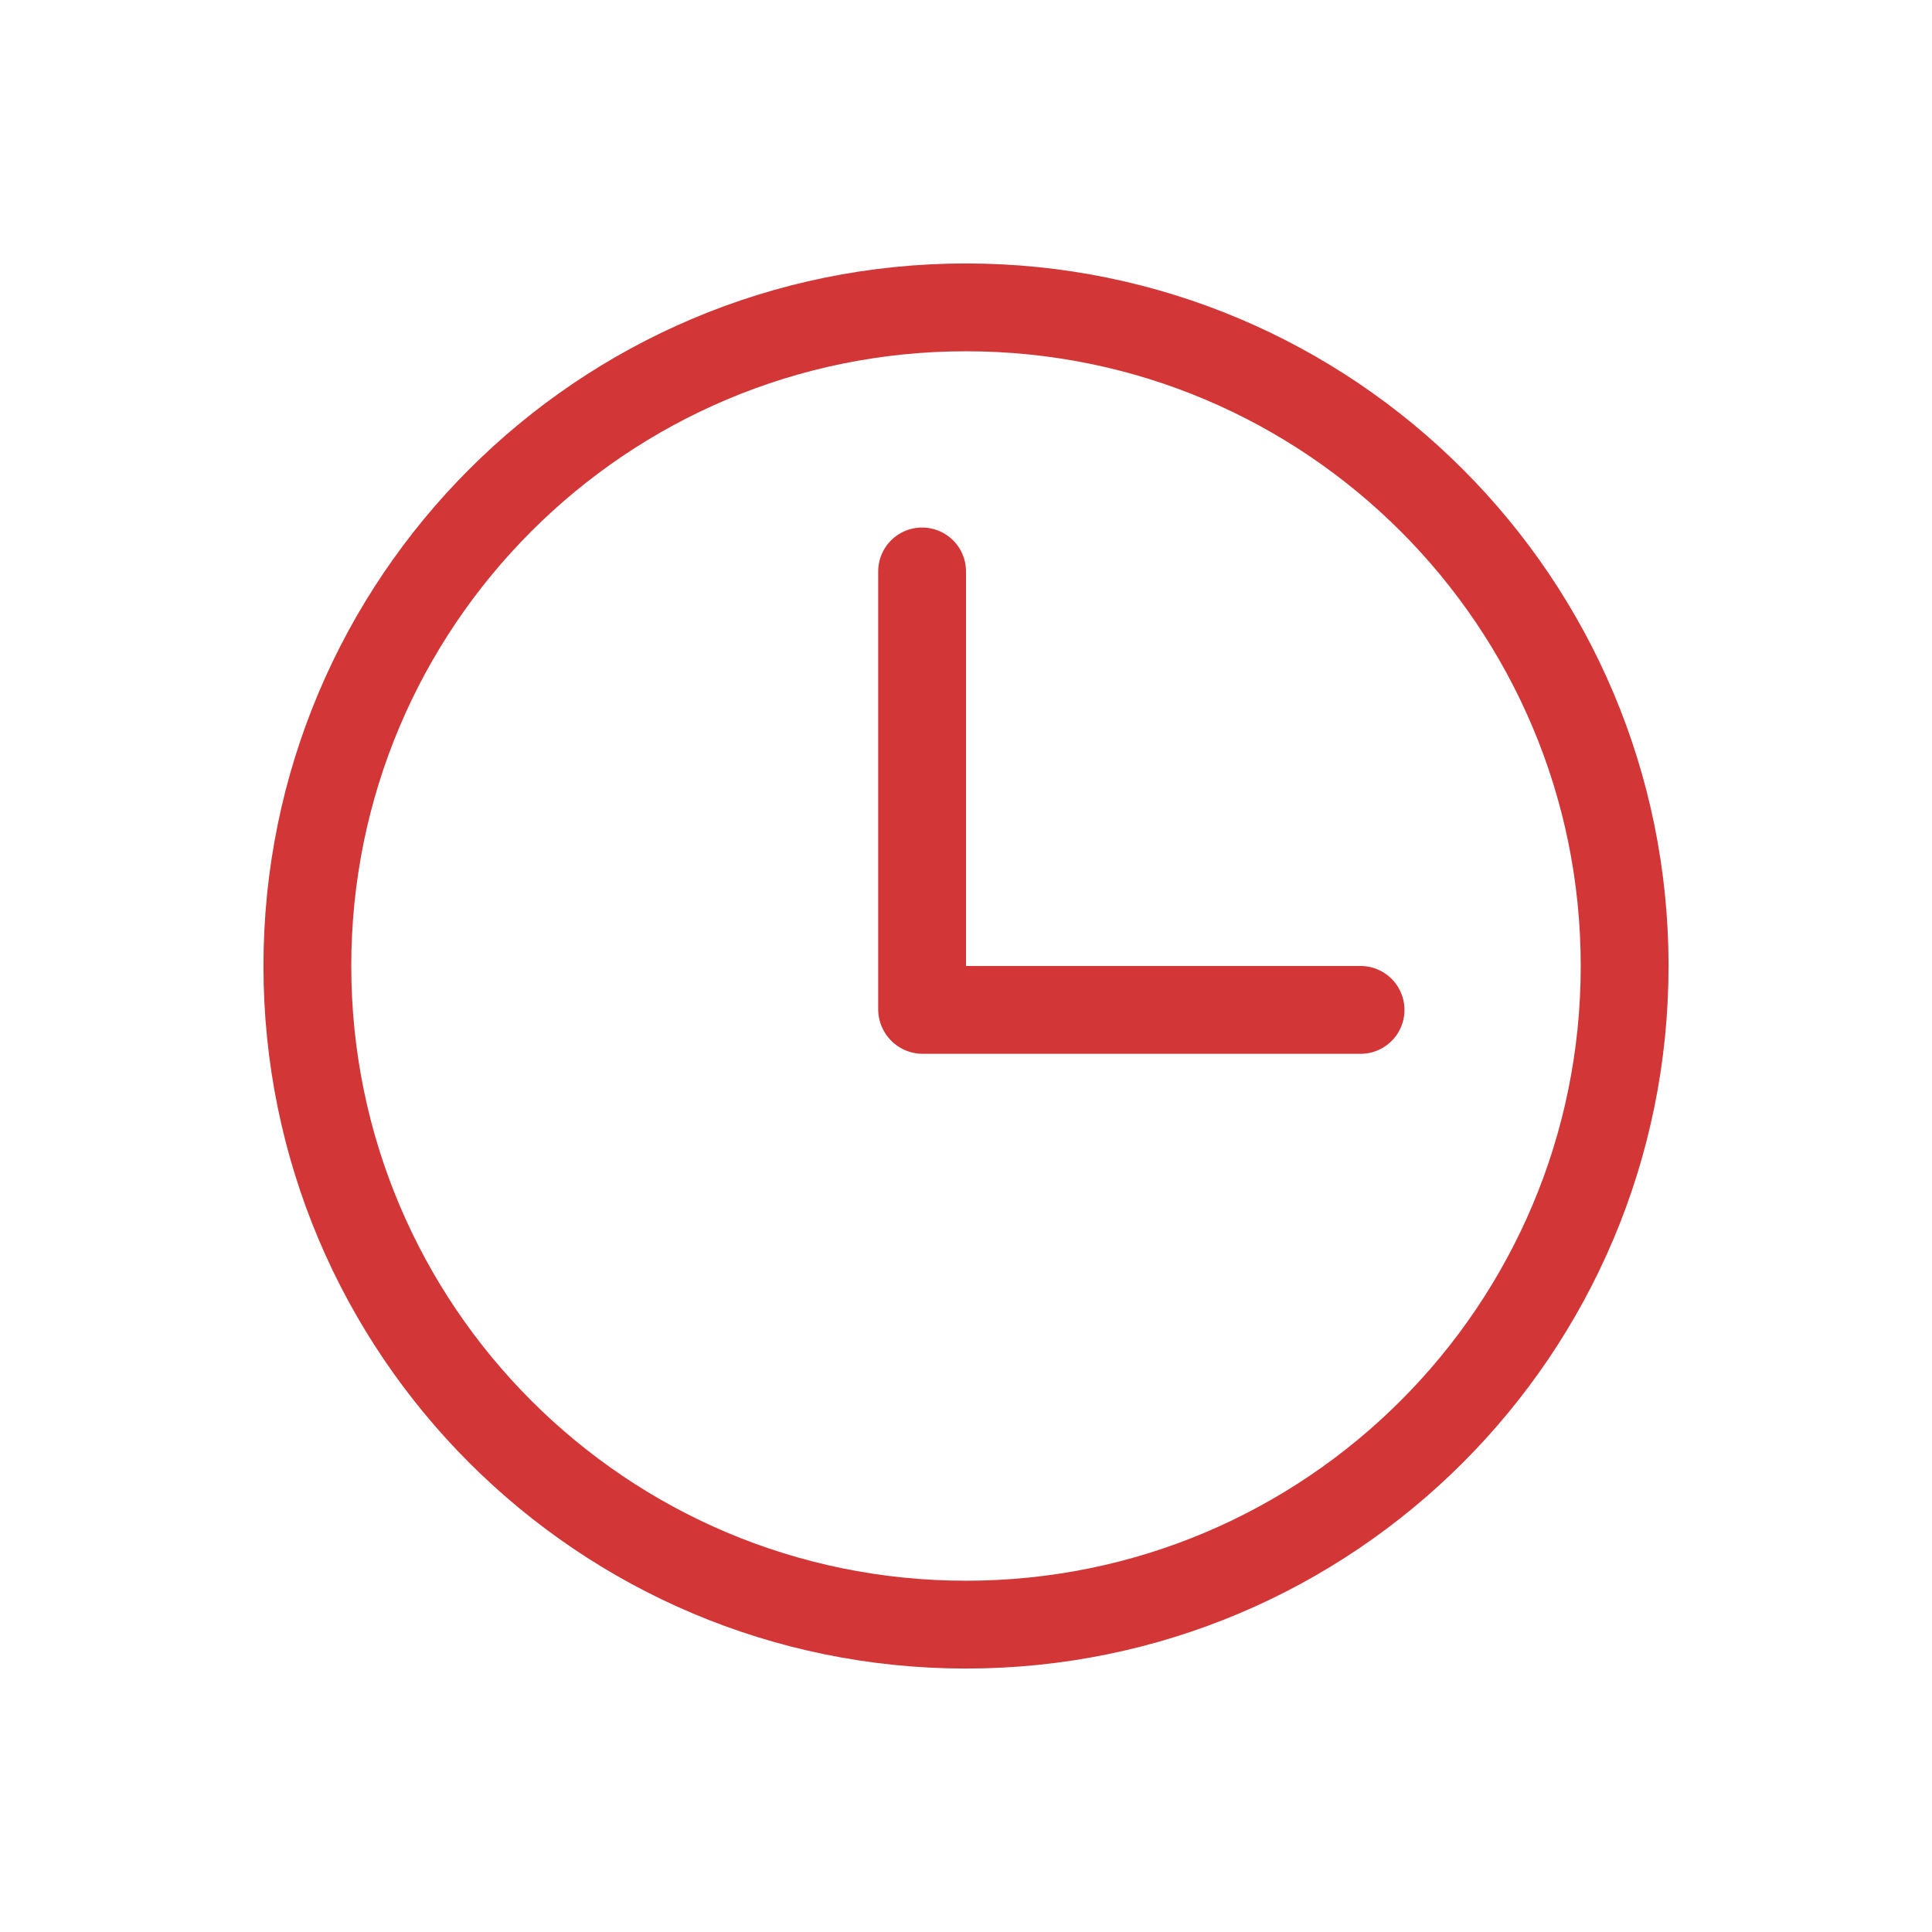
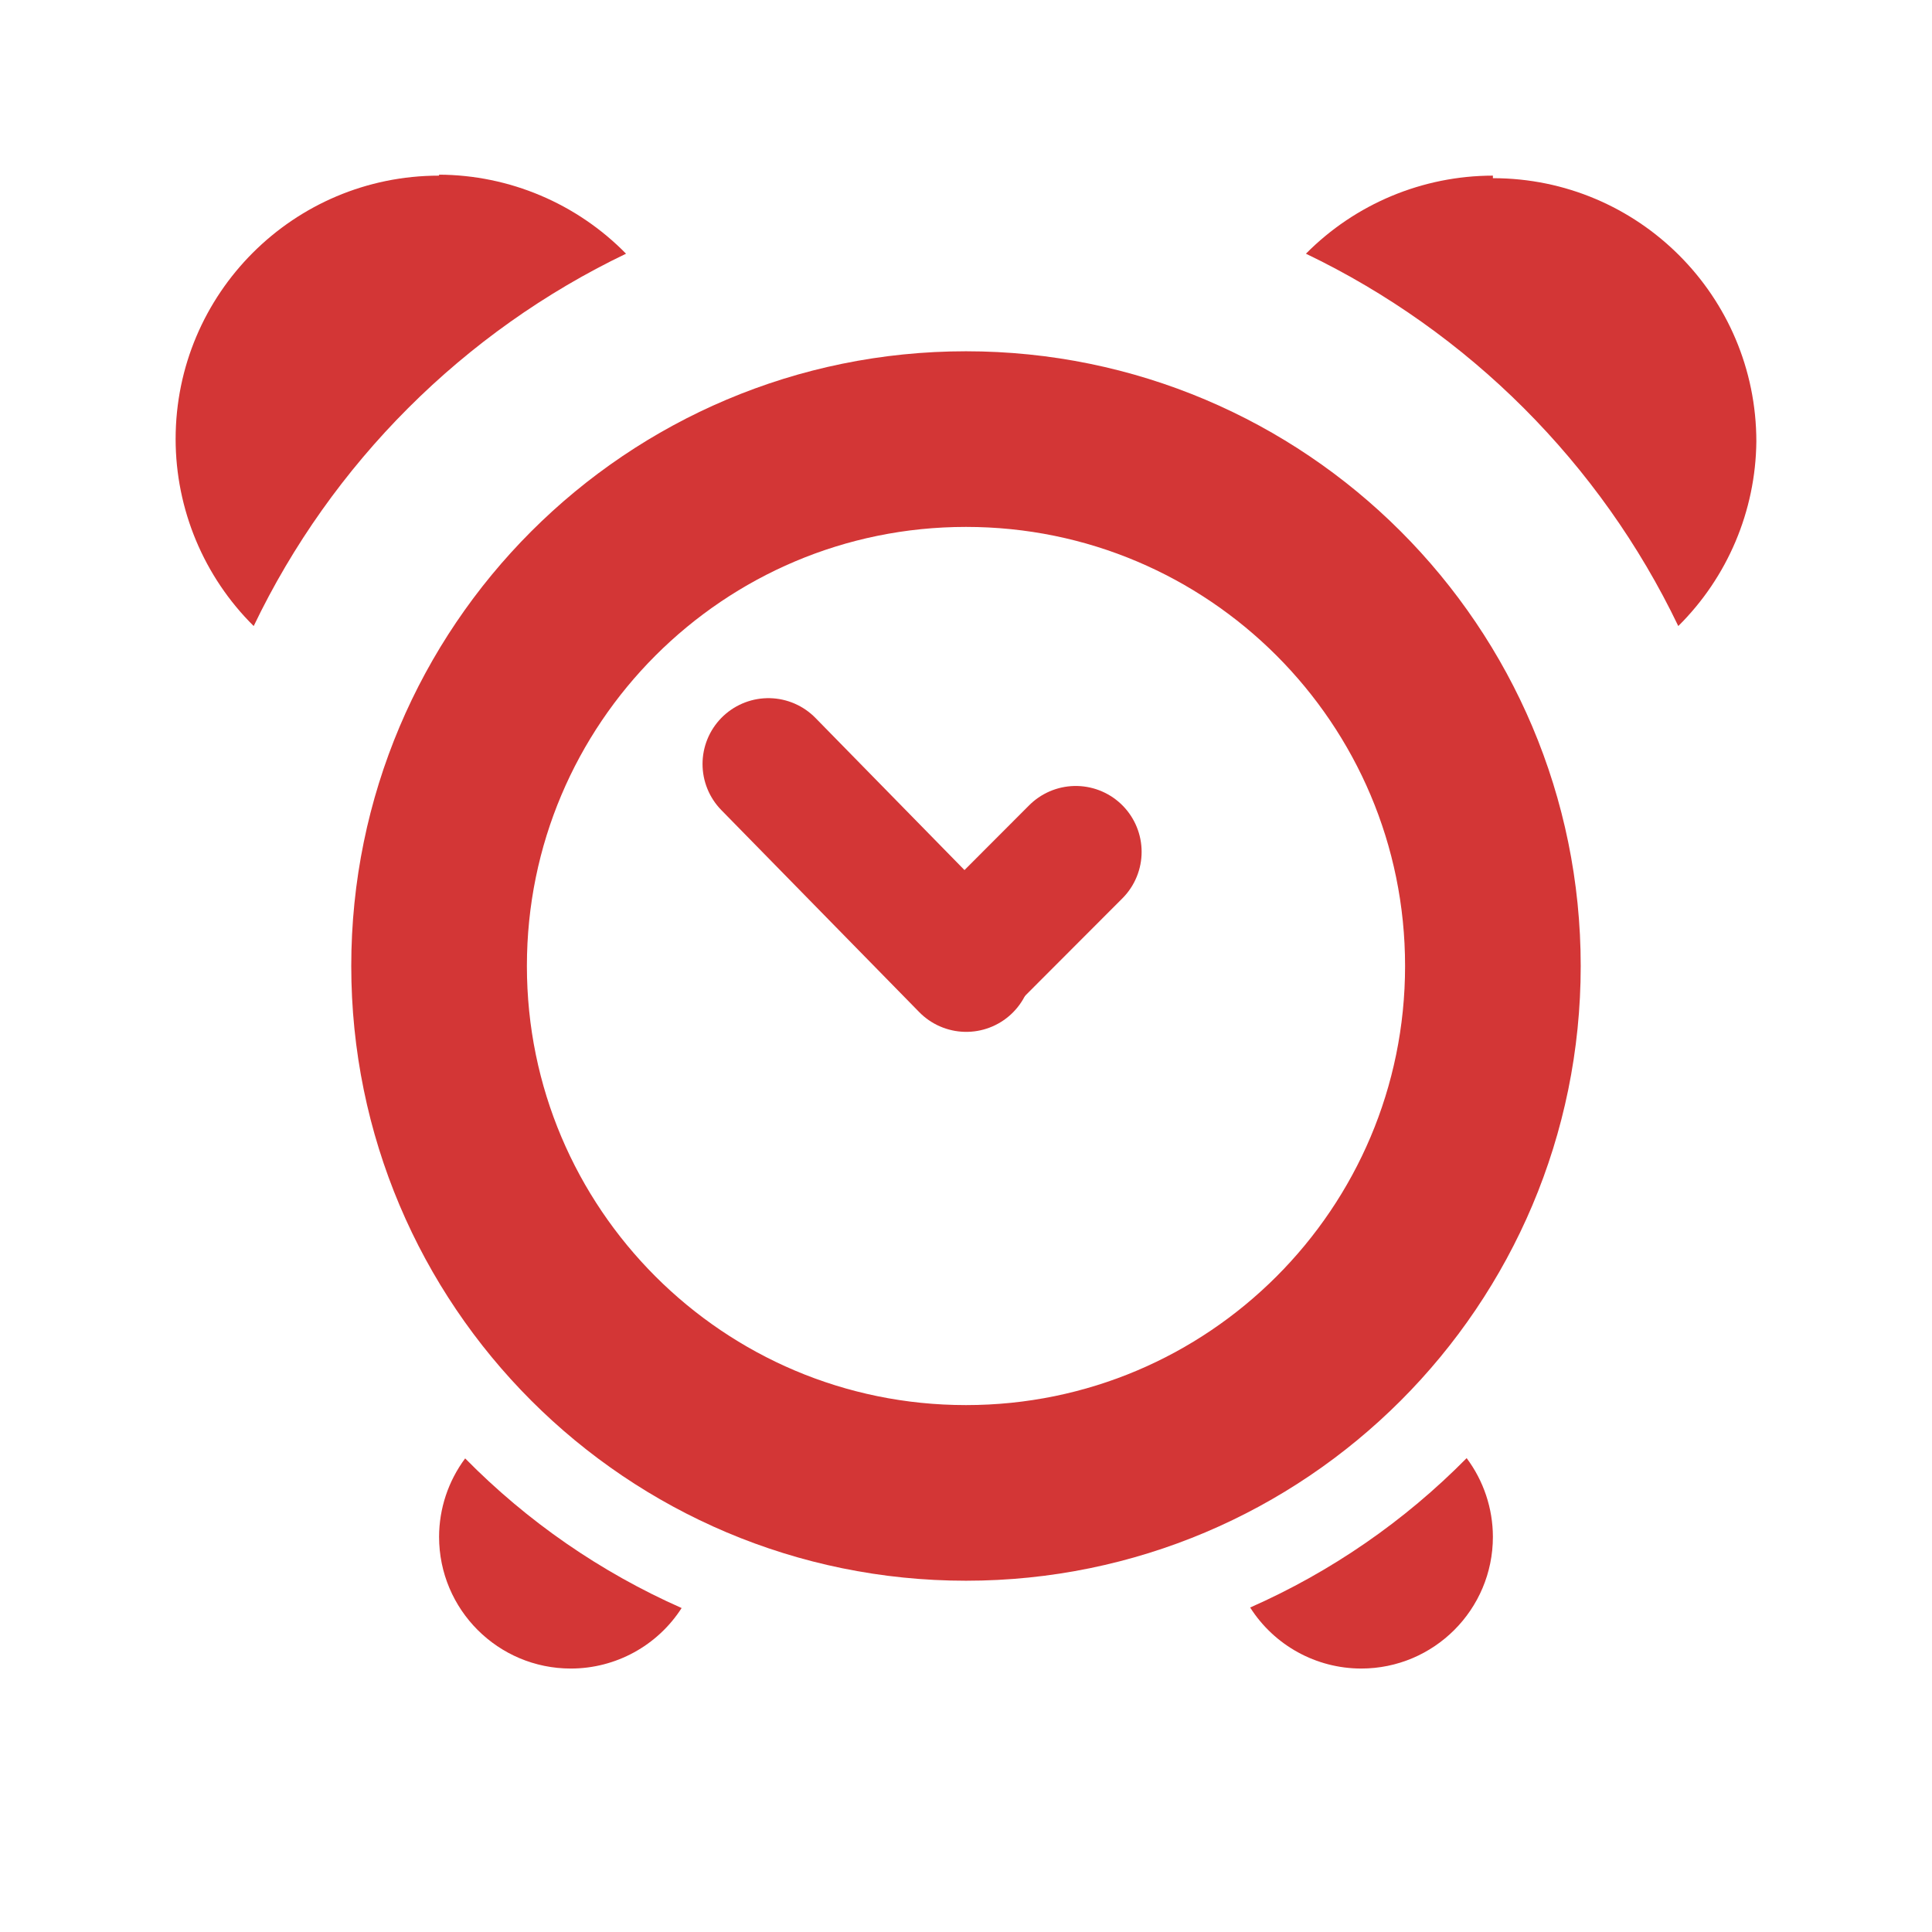
- <svg xmlns="http://www.w3.org/2000/svg" xmlns:xlink="http://www.w3.org/1999/xlink" version="1.0" width="22" height="22" id="svg4431">
-   <defs id="defs4433">
-     <linearGradient x1="50.926" y1="11.648" x2="73.987" y2="11.648" id="linearGradient2390" xlink:href="#linearGradient3678" gradientUnits="userSpaceOnUse" gradientTransform="matrix(0,0.7805424,-0.7617909,0,28.87368,-37.74963)" />
-     <linearGradient x1="9" y1="3" x2="9" y2="21" id="linearGradient2393" xlink:href="#linearGradient3678" gradientUnits="userSpaceOnUse" gradientTransform="translate(-2,-1)" />
-     <linearGradient x1="15" y1="8" x2="15" y2="20" id="linearGradient3692" xlink:href="#linearGradient3678" gradientUnits="userSpaceOnUse" />
-     <linearGradient x1="9.17" y1="3" x2="9.311" y2="15" id="linearGradient3684" xlink:href="#linearGradient3678" gradientUnits="userSpaceOnUse" />
-     <linearGradient id="linearGradient3678">
-       <stop id="stop3680" style="stop-color:#4c4c4c;stop-opacity:1" offset="0" />
-       <stop id="stop3682" style="stop-color:#e6e6e6;stop-opacity:1" offset="1" />
-     </linearGradient>
-     <linearGradient x1="9.17" y1="3" x2="9.311" y2="15" id="linearGradient3640" xlink:href="#linearGradient3678" gradientUnits="userSpaceOnUse" gradientTransform="translate(-22.56627,-7.73494)" />
-     <linearGradient x1="15" y1="8" x2="15" y2="20" id="linearGradient3643" xlink:href="#linearGradient3678" gradientUnits="userSpaceOnUse" gradientTransform="translate(-22.56627,-7.73494)" />
-   </defs>
-   <g id="g4145" transform="translate(-1,-1)">
-     <circle r="7.5" cy="12" cx="12" id="path4142" style="opacity:1;fill:none;fill-opacity:1;stroke:#d33636;stroke-width:1;stroke-miterlimit:4;stroke-dasharray:none;stroke-opacity:1" />
-     <g style="fill:none;fill-opacity:1;stroke:#d33636;stroke-opacity:1" transform="translate(-1,0.9999995)" id="g4152">
-       <path style="fill:none;fill-opacity:1;fill-rule:evenodd;stroke:#d33636;stroke-width:1;stroke-linecap:round;stroke-linejoin:round;stroke-miterlimit:4;stroke-dasharray:none;stroke-opacity:1" d="m 12.5,11.493 0,-4.986" id="path4144" />
-       <path id="path4146" d="m 12.507,11.5 4.986,0" style="fill:none;fill-opacity:1;fill-rule:evenodd;stroke:#d33636;stroke-width:1;stroke-linecap:round;stroke-linejoin:round;stroke-miterlimit:4;stroke-dasharray:none;stroke-opacity:1" />
-     </g>
+ <svg xmlns="http://www.w3.org/2000/svg" height="22" width="22" version="1.1" viewBox="0 0 22 22" id="svg2" style="enable-background:new">
+   <defs id="defs22" />
+   <g transform="translate(-1.00015,-1029.4)" id="g4">
+     <circle cx="12" cy="1040.4" r="6" id="circle6" style="fill:none;stroke:#d33636;stroke-width:2;stroke-linecap:round;stroke-linejoin:round" />
+     <path d="m 6,1031.4 a 3,3 0 0 0 -3,3 3,3 0 0 0 0.889,2.129 c 0.888,-1.852 2.388,-3.352 4.24,-4.24 a 3,3 0 0 0 -2.129,-0.9 z" id="path8" style="fill:#d33636" />
+     <path d="m 18,1031.4 a 3,3 0 0 0 -2.129,0.889 c 1.852,0.889 3.352,2.388 4.24,4.24 a 3,3 0 0 0 0.889,-2.1 3,3 0 0 0 -3,-3 z" id="path10" style="fill:#d33636" />
+     <path d="M 12.003,1040.4 9.75,1038.1" id="path12" style="fill:none;stroke:#d33636;stroke-width:1.5;stroke-linecap:round" />
+     <path d="m 13.25,1039.1 -1.246,1.248" id="path14" style="fill:none;stroke:#d33636;stroke-width:1.5;stroke-linecap:round" />
+     <path d="M 6.297,17.607 A 1.5,1.5 0 0 0 6,18.5 1.5,1.5 0 0 0 7.5,20 1.5,1.5 0 0 0 8.762,19.311 8,8 0 0 1 6.297,17.607 Z" transform="translate(0,1028.4)" id="path16" style="fill:#d33636" />
+     <path d="M 17.701,17.604 A 8,8 0 0 1 15.236,19.305 1.5,1.5 0 0 0 16.5,20 1.5,1.5 0 0 0 18,18.5 1.5,1.5 0 0 0 17.701,17.604 Z" transform="translate(0,1028.4)" id="path18" style="fill:#d33636" />
  </g>
</svg>
